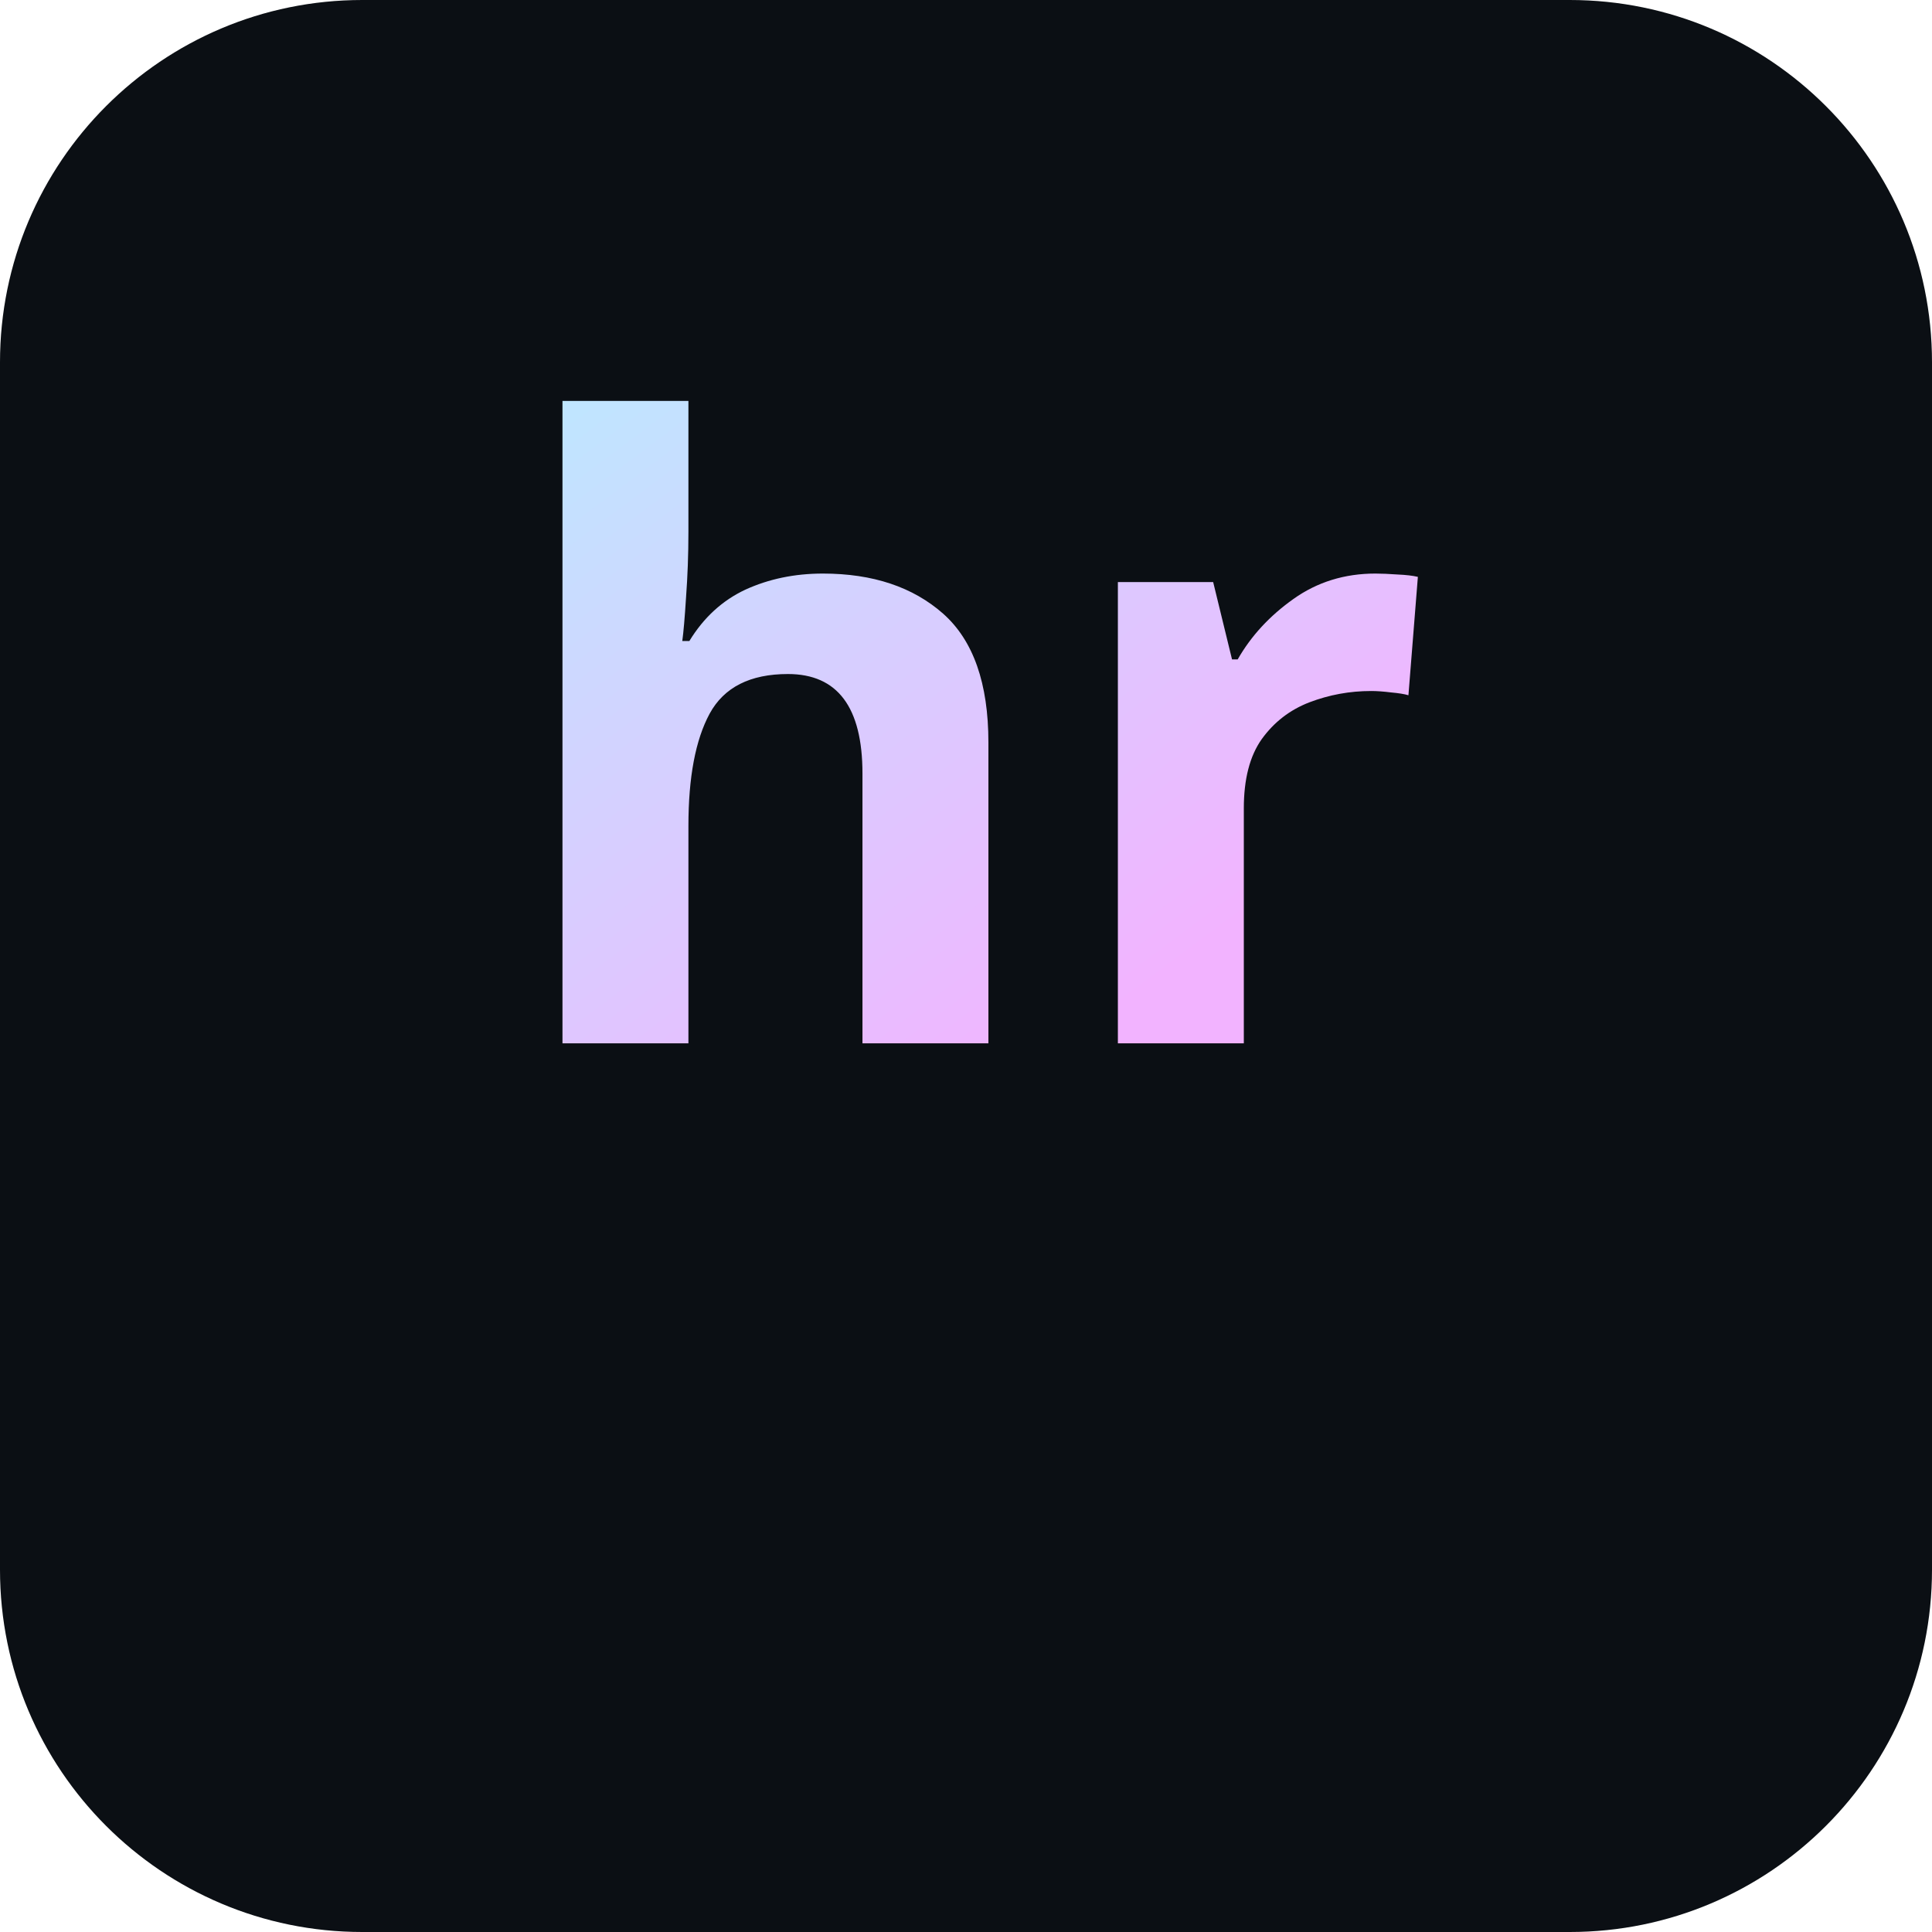
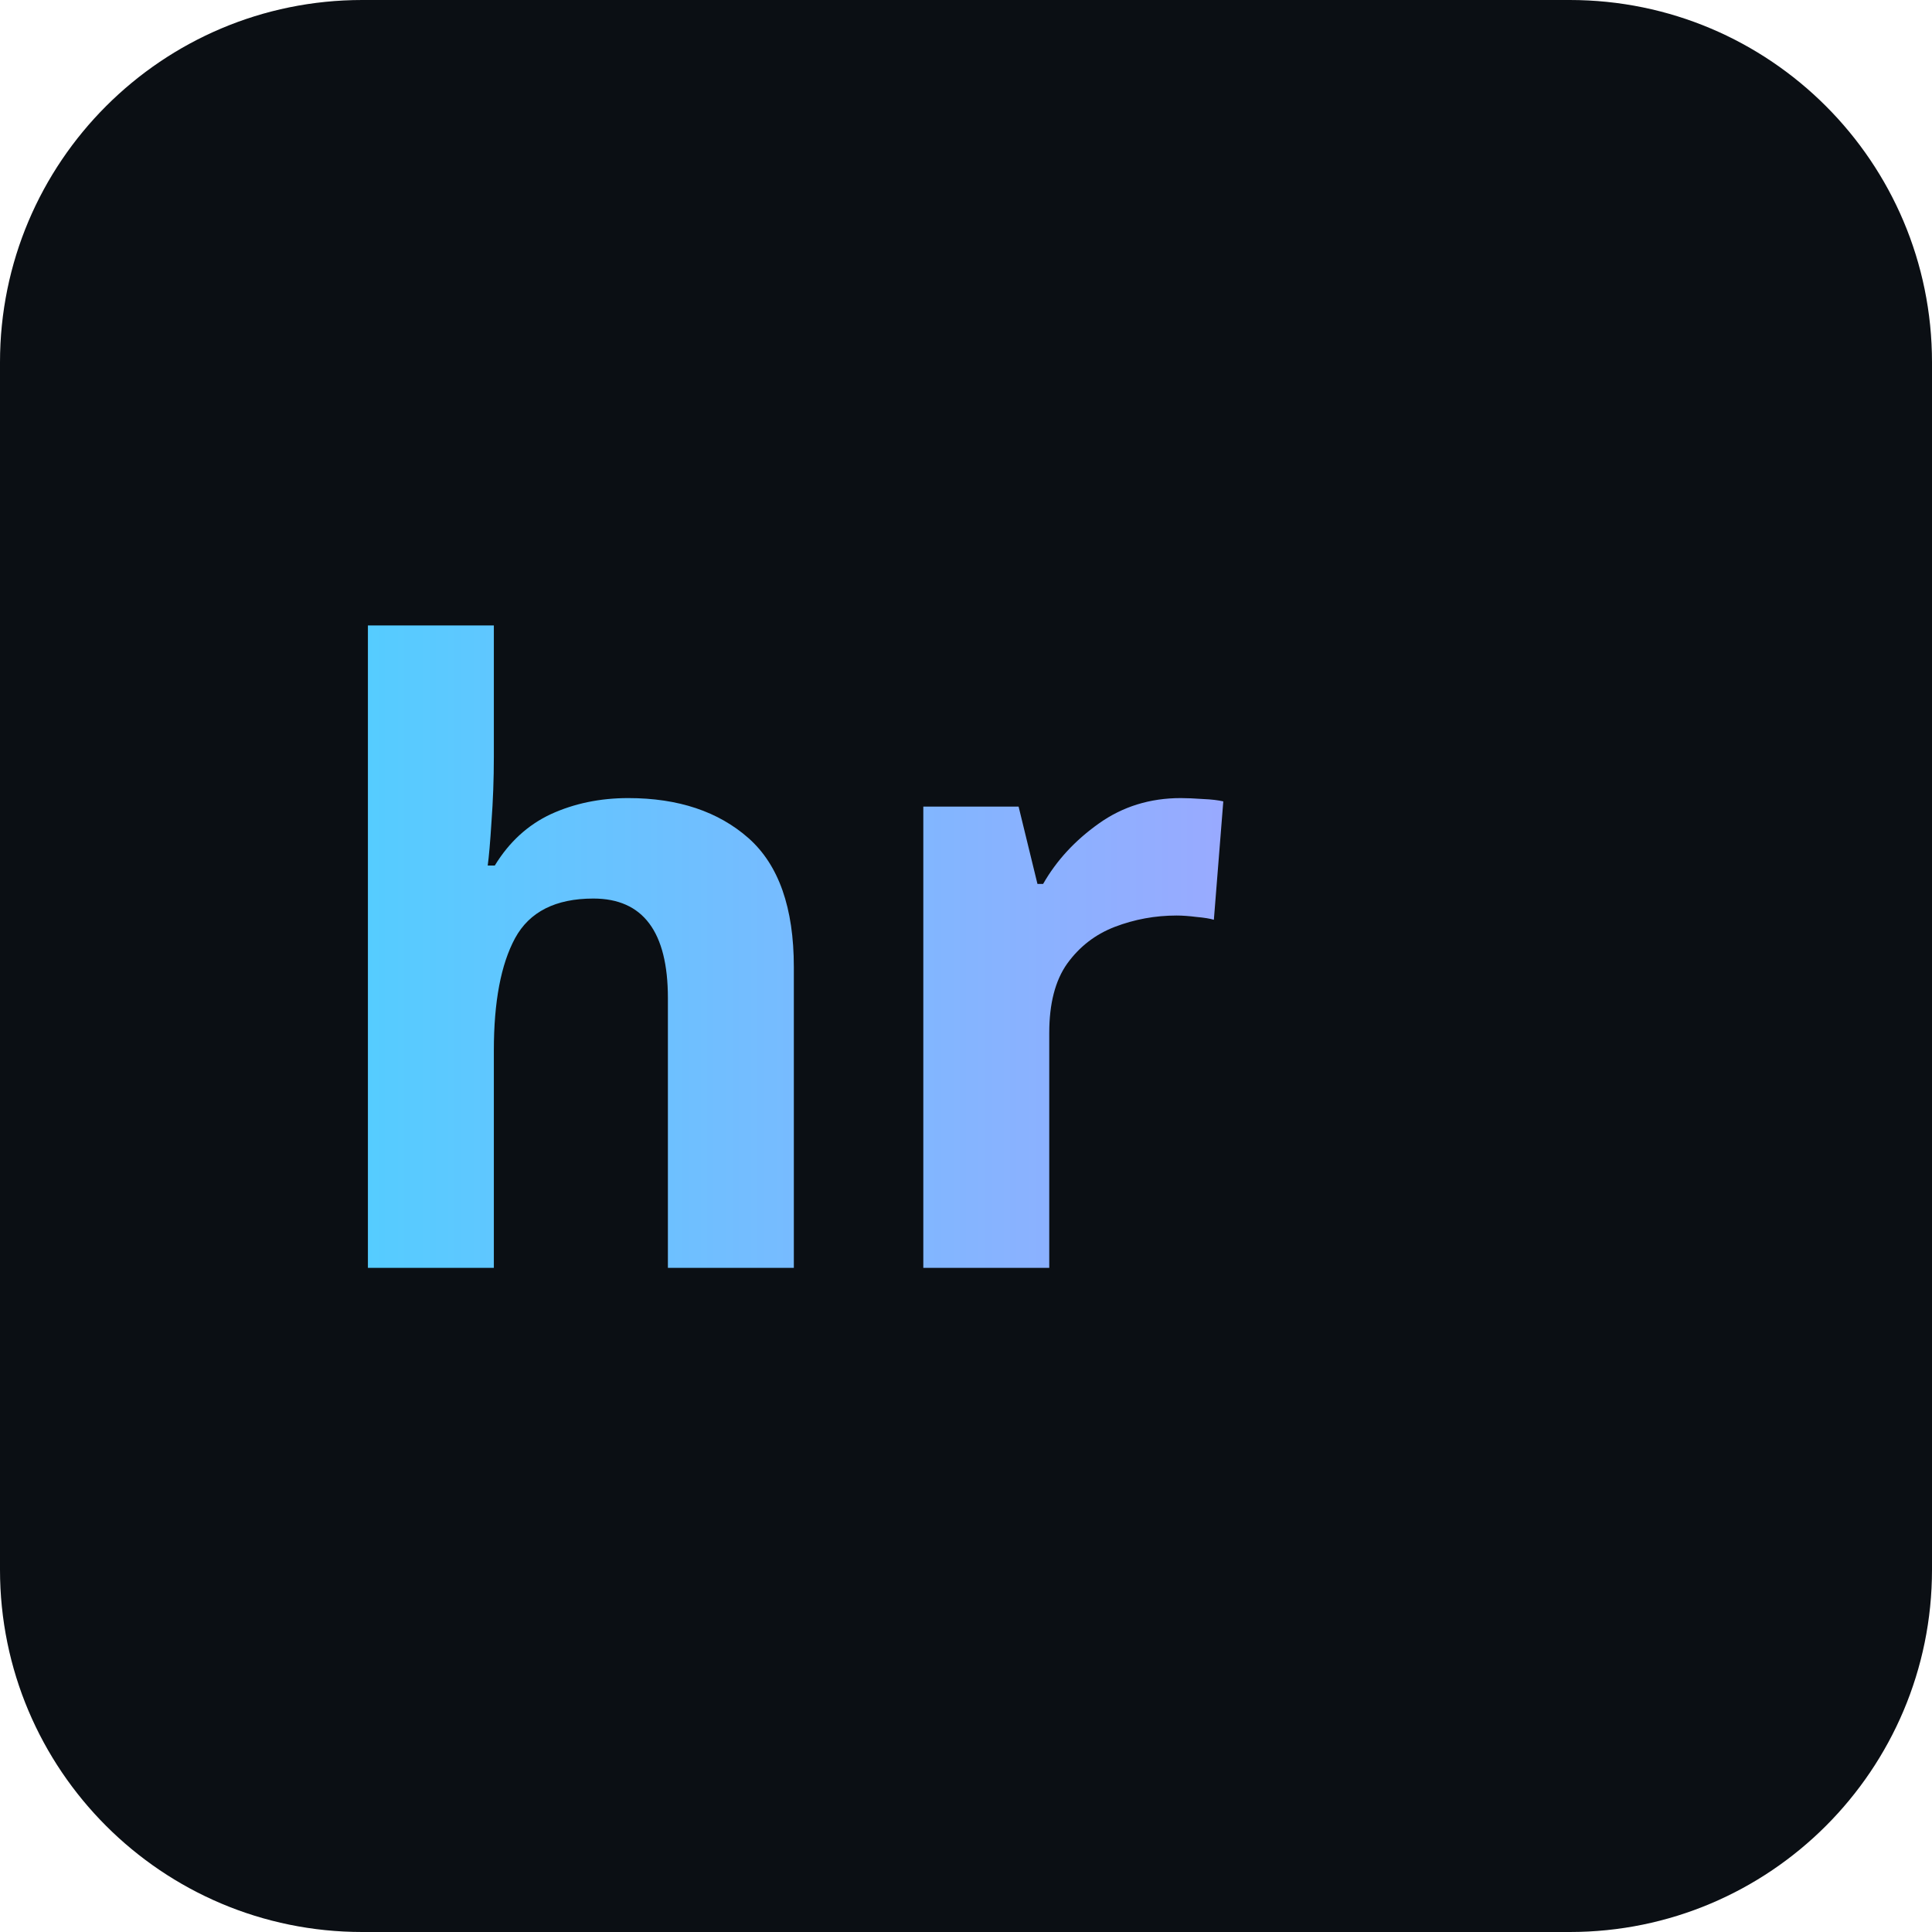
<svg xmlns="http://www.w3.org/2000/svg" viewBox="0 0 64 64">
  <defs>
-     <linearGradient id="g" x1="0" y1="0" x2="1" y2="1">
-       <stop stop-color="#bfe6ff" />
-       <stop offset=".8" stop-color="#f2b3ff" />
+     <linearGradient id="g" x1="0" x2="1">
+       <stop stop-color="#5cf" offset="0" />
+       <stop stop-color="#9af" offset="1" />
    </linearGradient>
  </defs>
  <rect width="64" height="64" rx="12" fill="#0b0f14" />
-   <text x="50%" y="54%" text-anchor="middle" font-family="system-ui,Segoe UI" font-size="28" font-weight="900" fill="url(#g)">hr</text>
+   <text x="10" y="42" font-family="Verdana" font-size="28" font-weight="700" fill="url(#g)">hr</text>
</svg>
